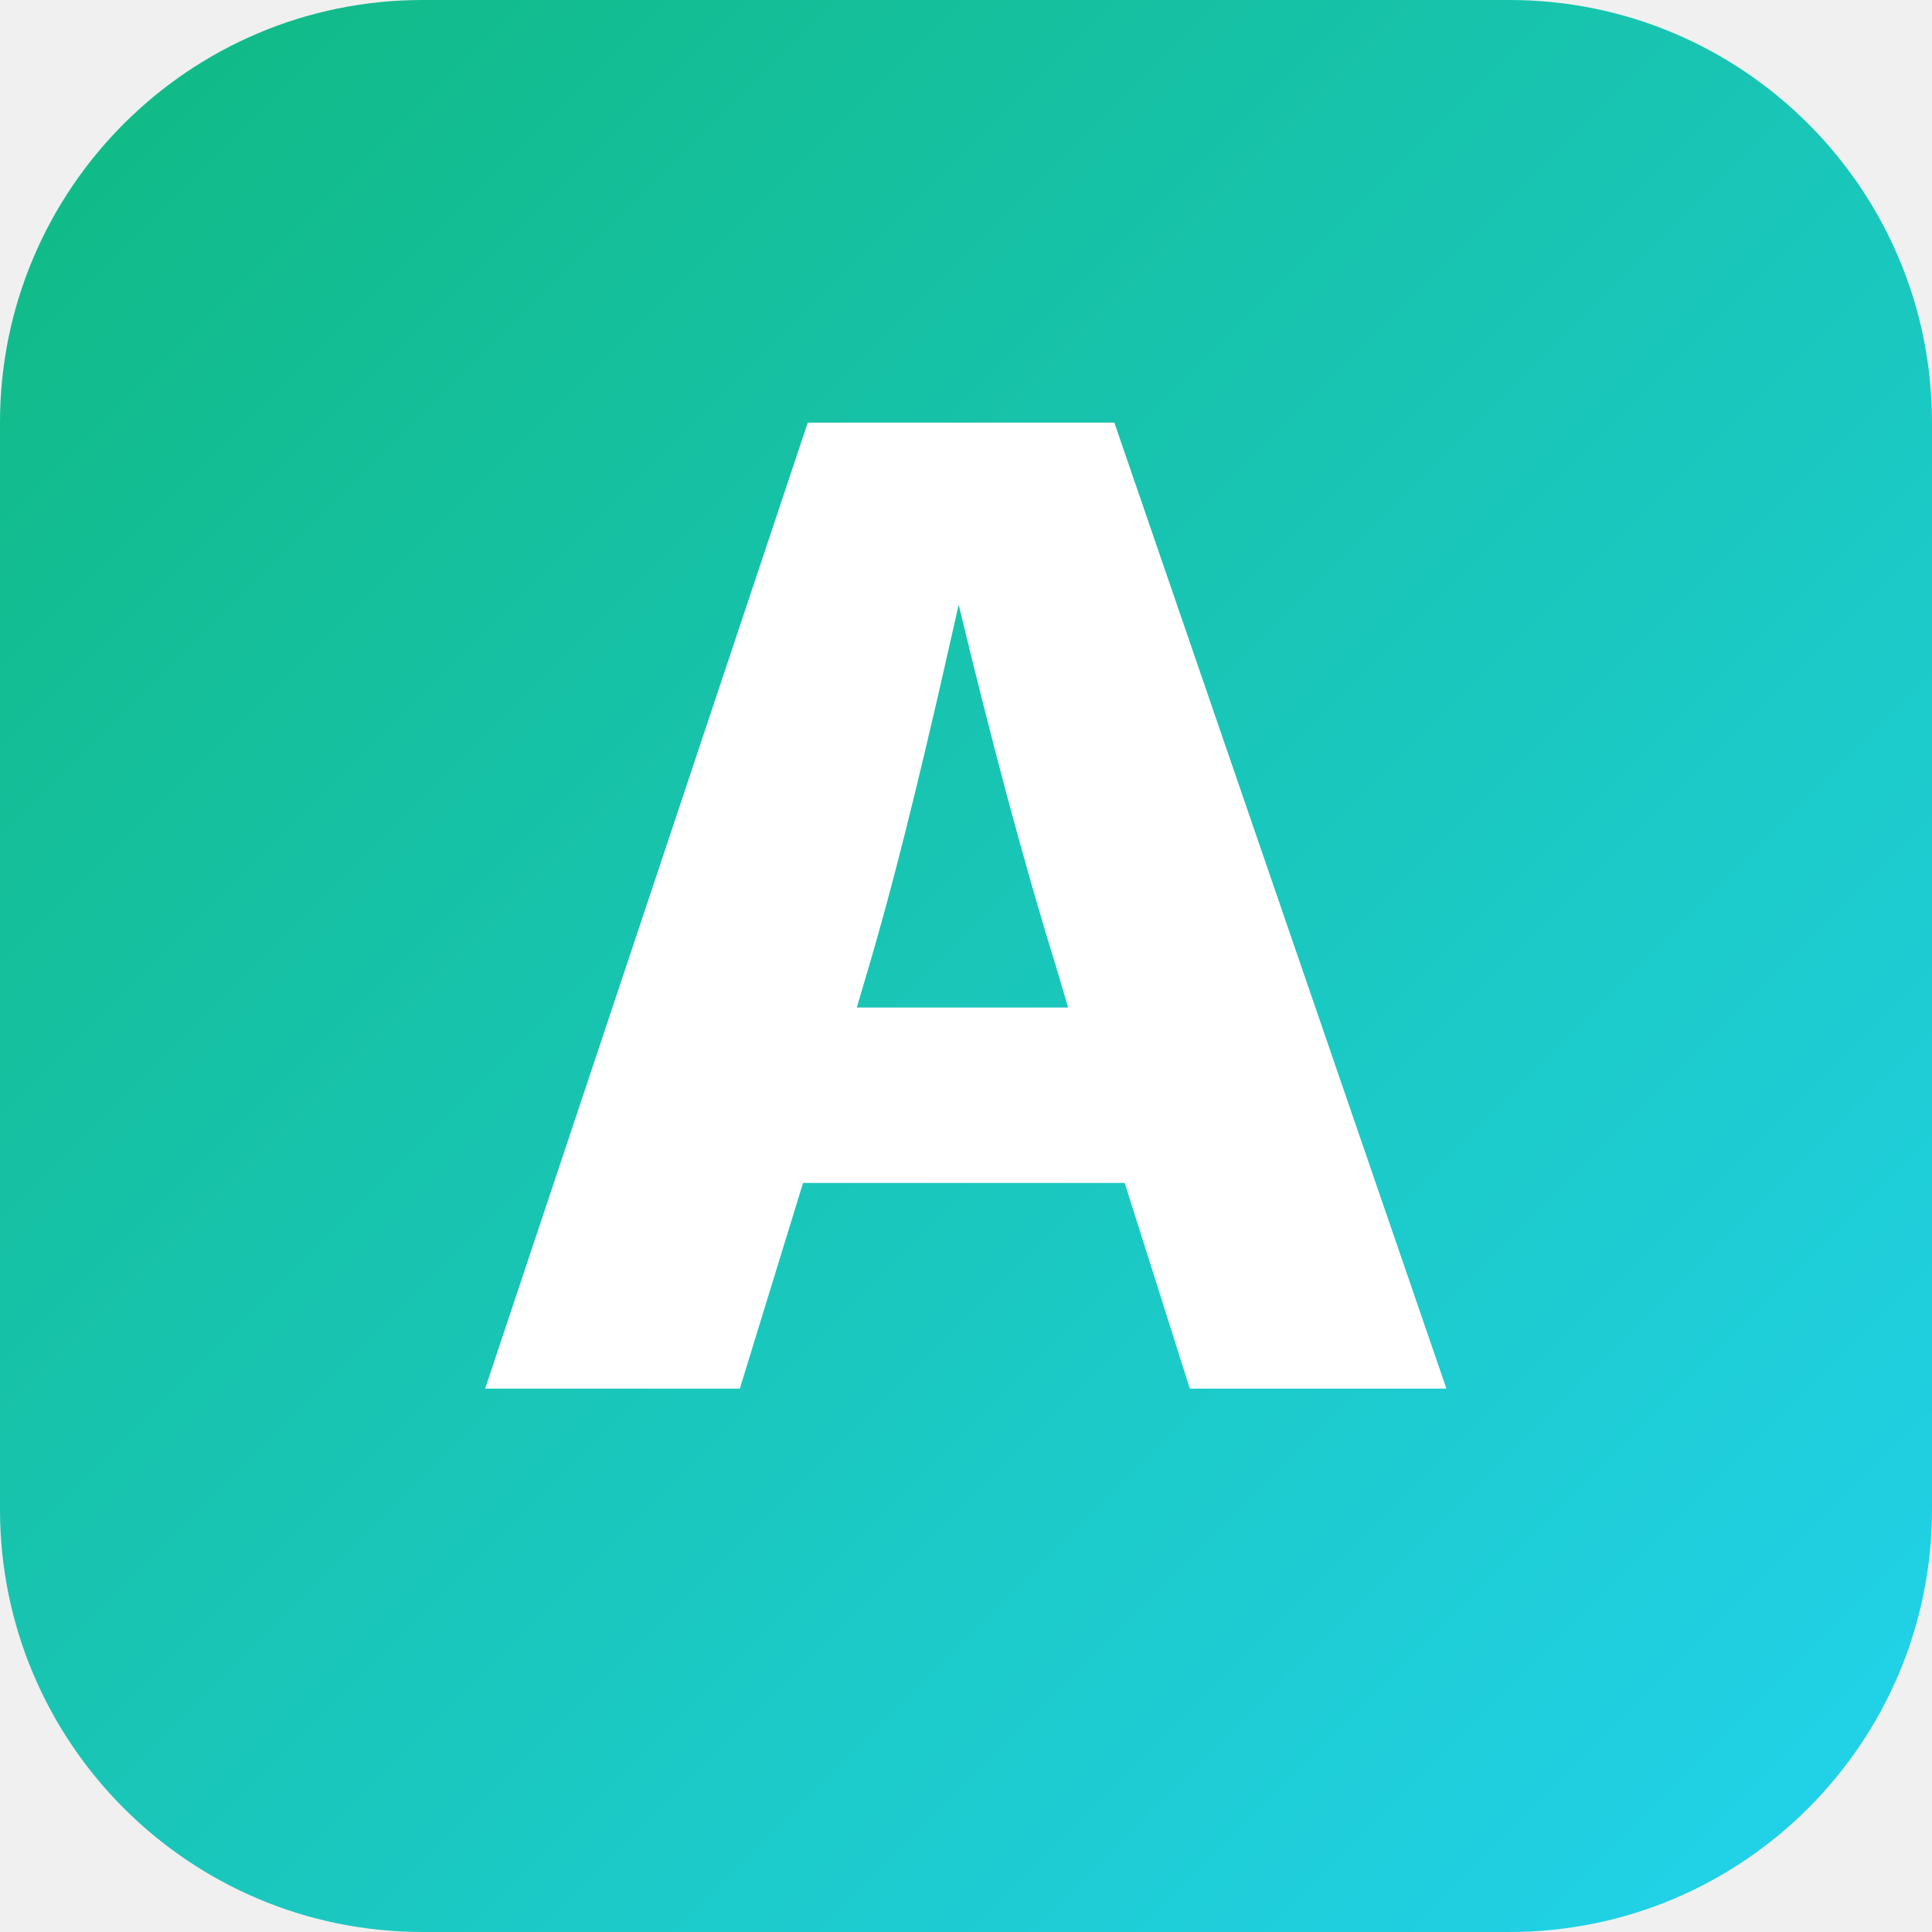
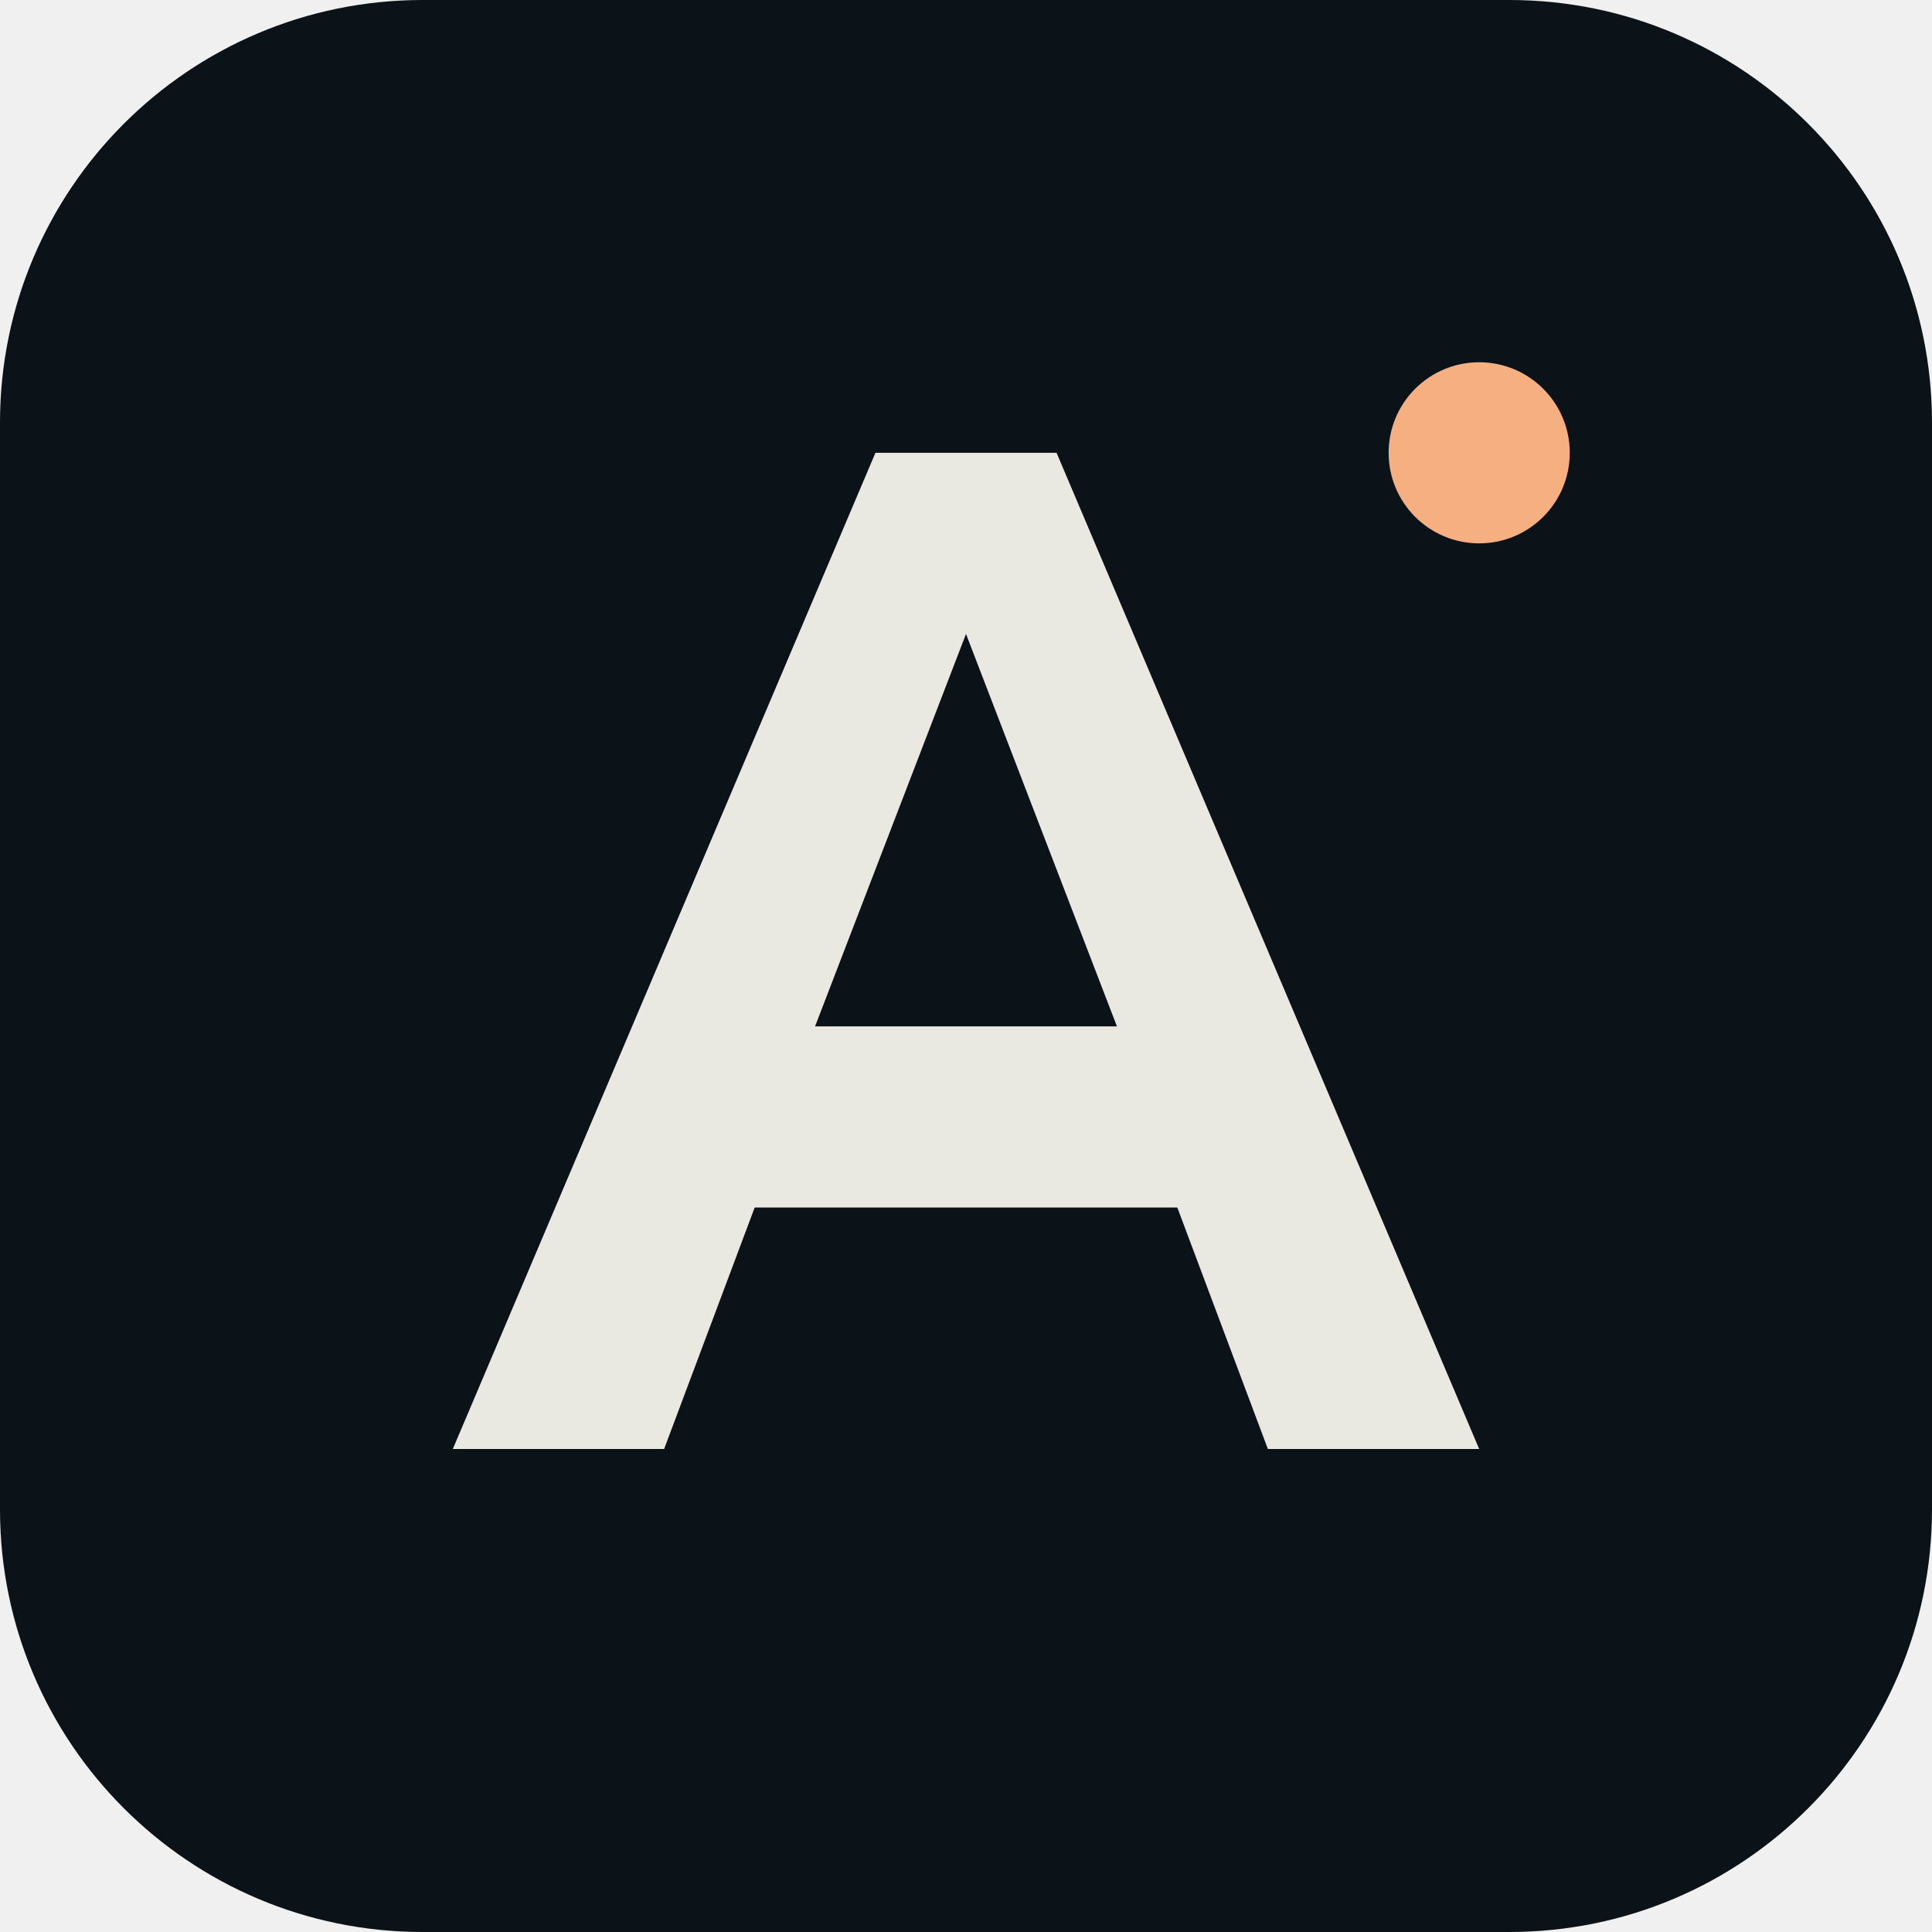
- <svg xmlns="http://www.w3.org/2000/svg" viewBox="0 0 32 32">
-   <defs>
-     <linearGradient id="g" x1="0" y1="0" x2="32" y2="32" gradientUnits="userSpaceOnUse">
-       <stop offset="0%" stop-color="#10b981" />
-       <stop offset="100%" stop-color="#22d3ee" />
-     </linearGradient>
-   </defs>
-   <rect width="32" height="32" rx="7" fill="url(#g)" />
-   <text x="16" y="23" text-anchor="middle" font-family="-apple-system, BlinkMacSystemFont, Segoe UI, sans-serif" font-weight="800" font-size="22" fill="white">A</text>
+ <svg xmlns="http://www.w3.org/2000/svg" viewBox="0 0 64 64">
+   <rect width="64" height="64" rx="14" fill="#0c1318" />
+   <path d="M15 48 29 15h6l14 33h-7l-3-8H25l-3 8Zm12-14h10l-5-13Z" fill="#e9e9e2" />
+   <circle cx="49" cy="15" r="3" fill="#f6af80" />
</svg>
